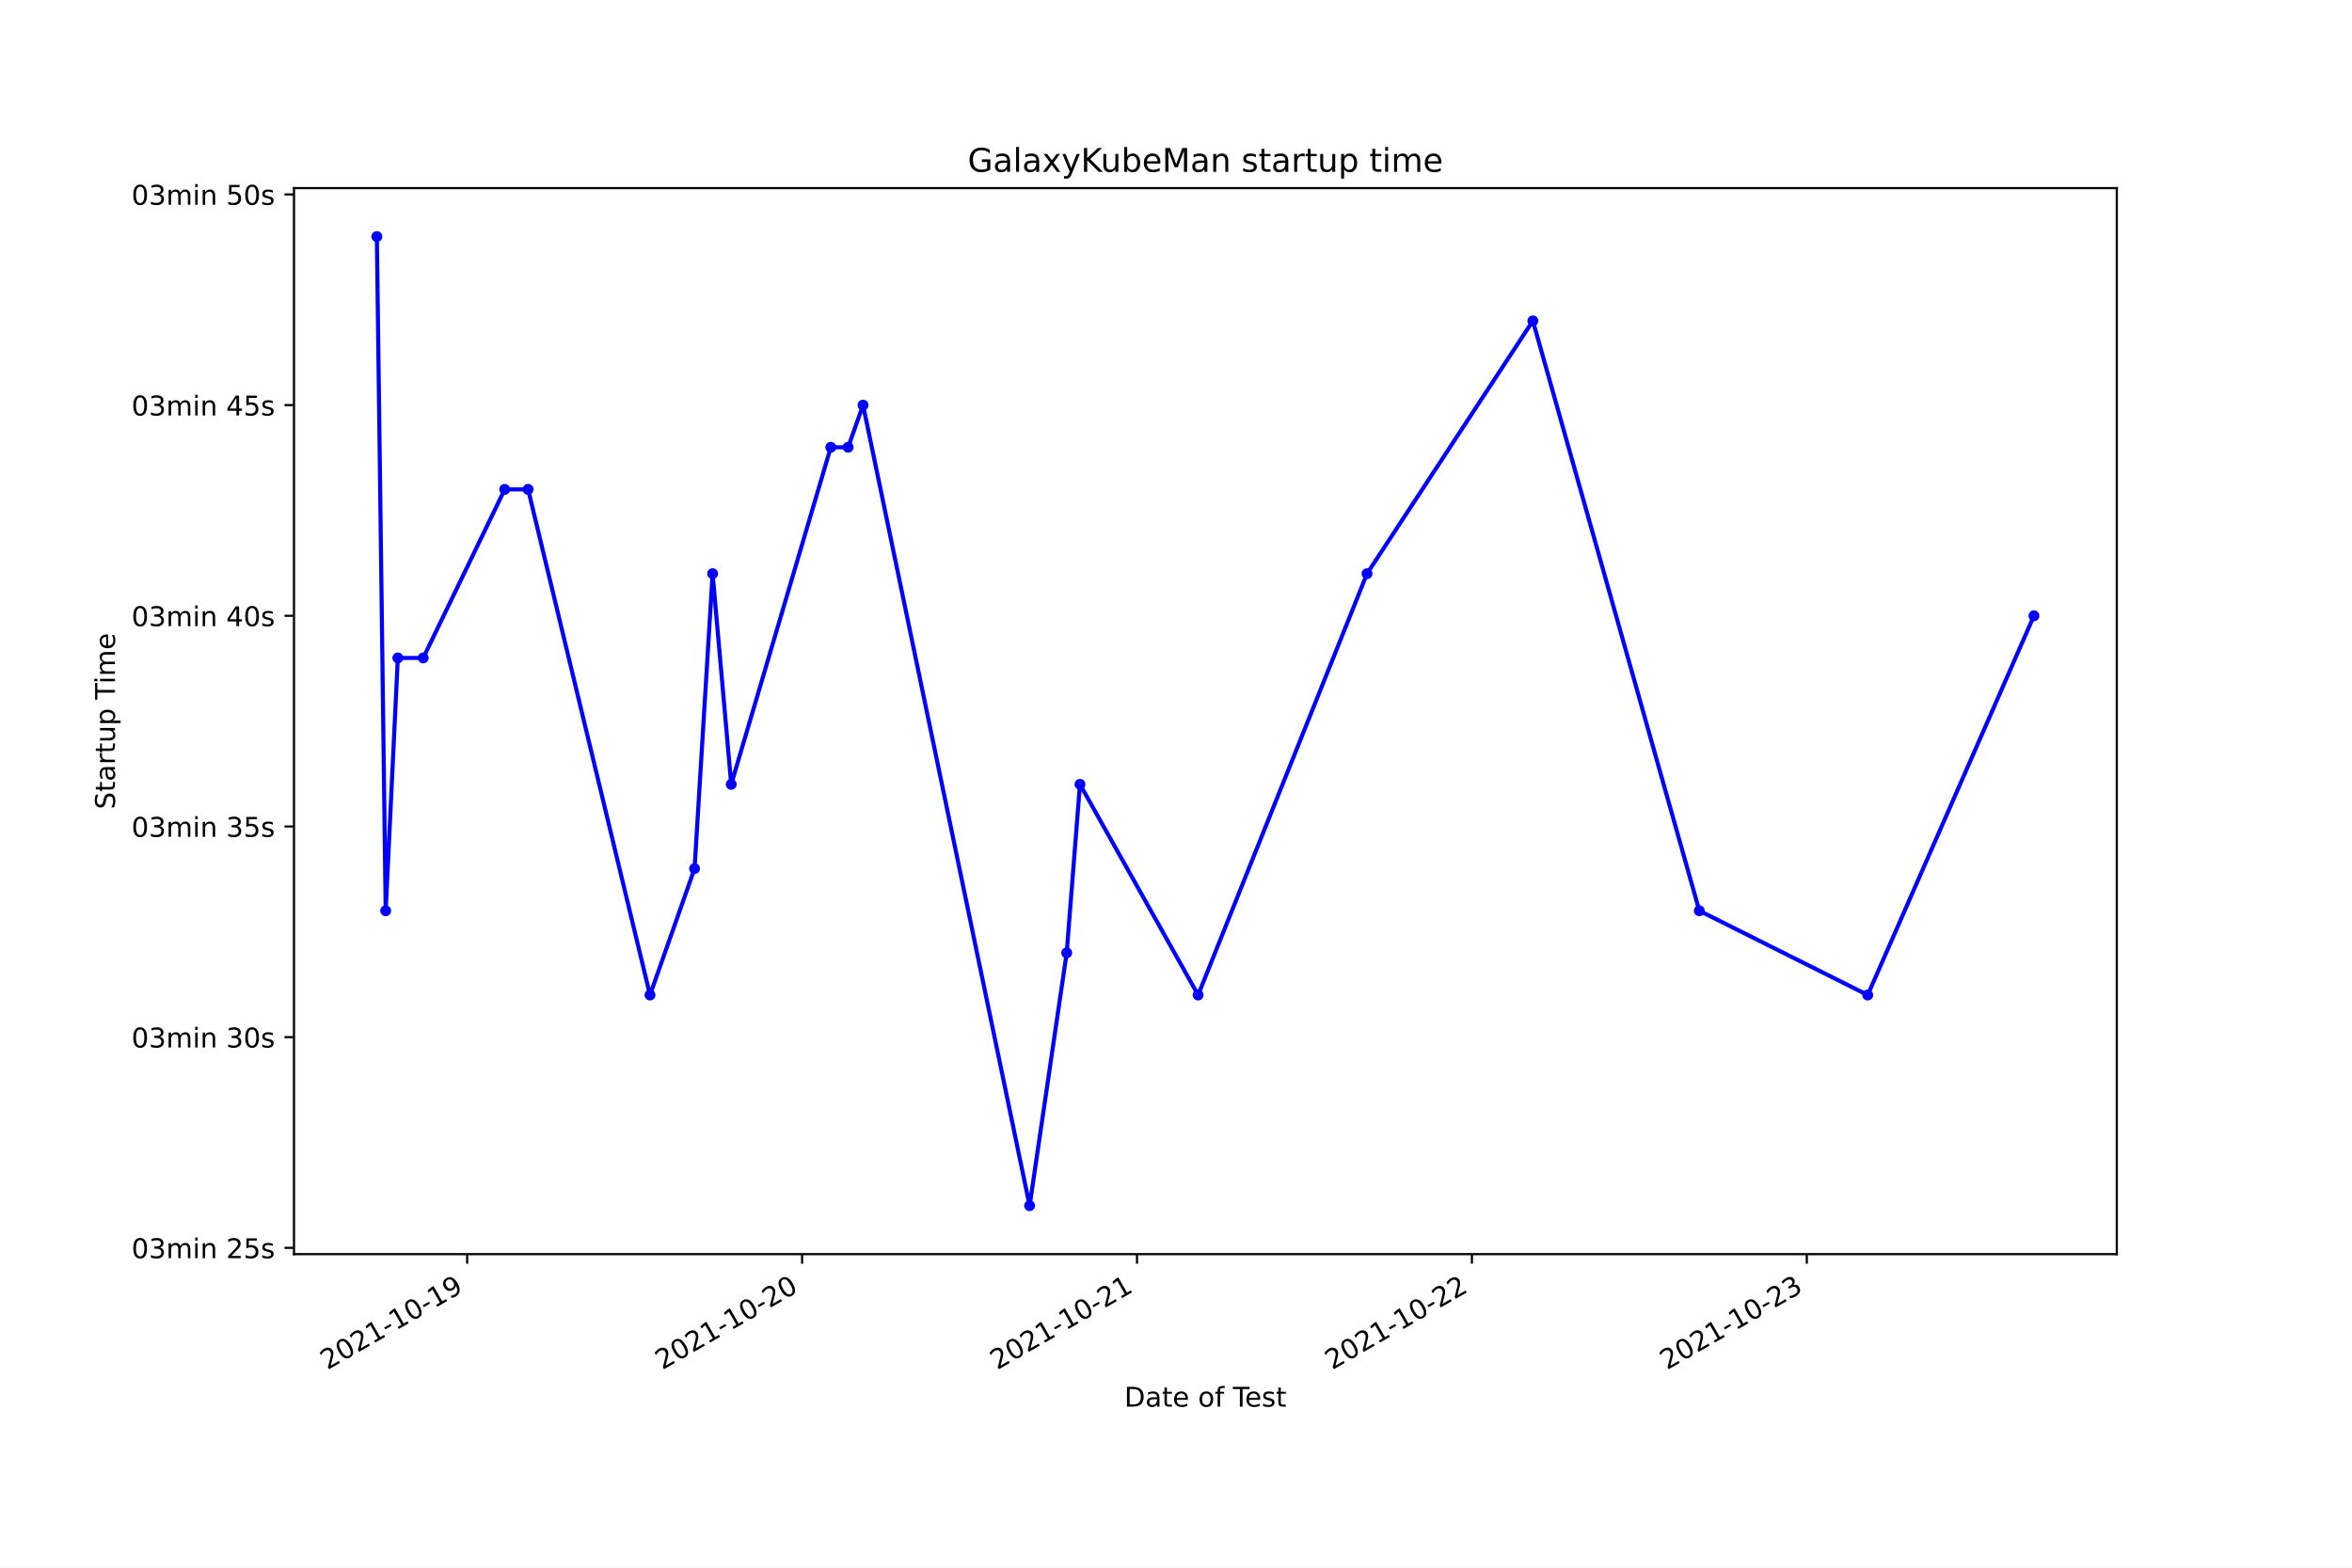
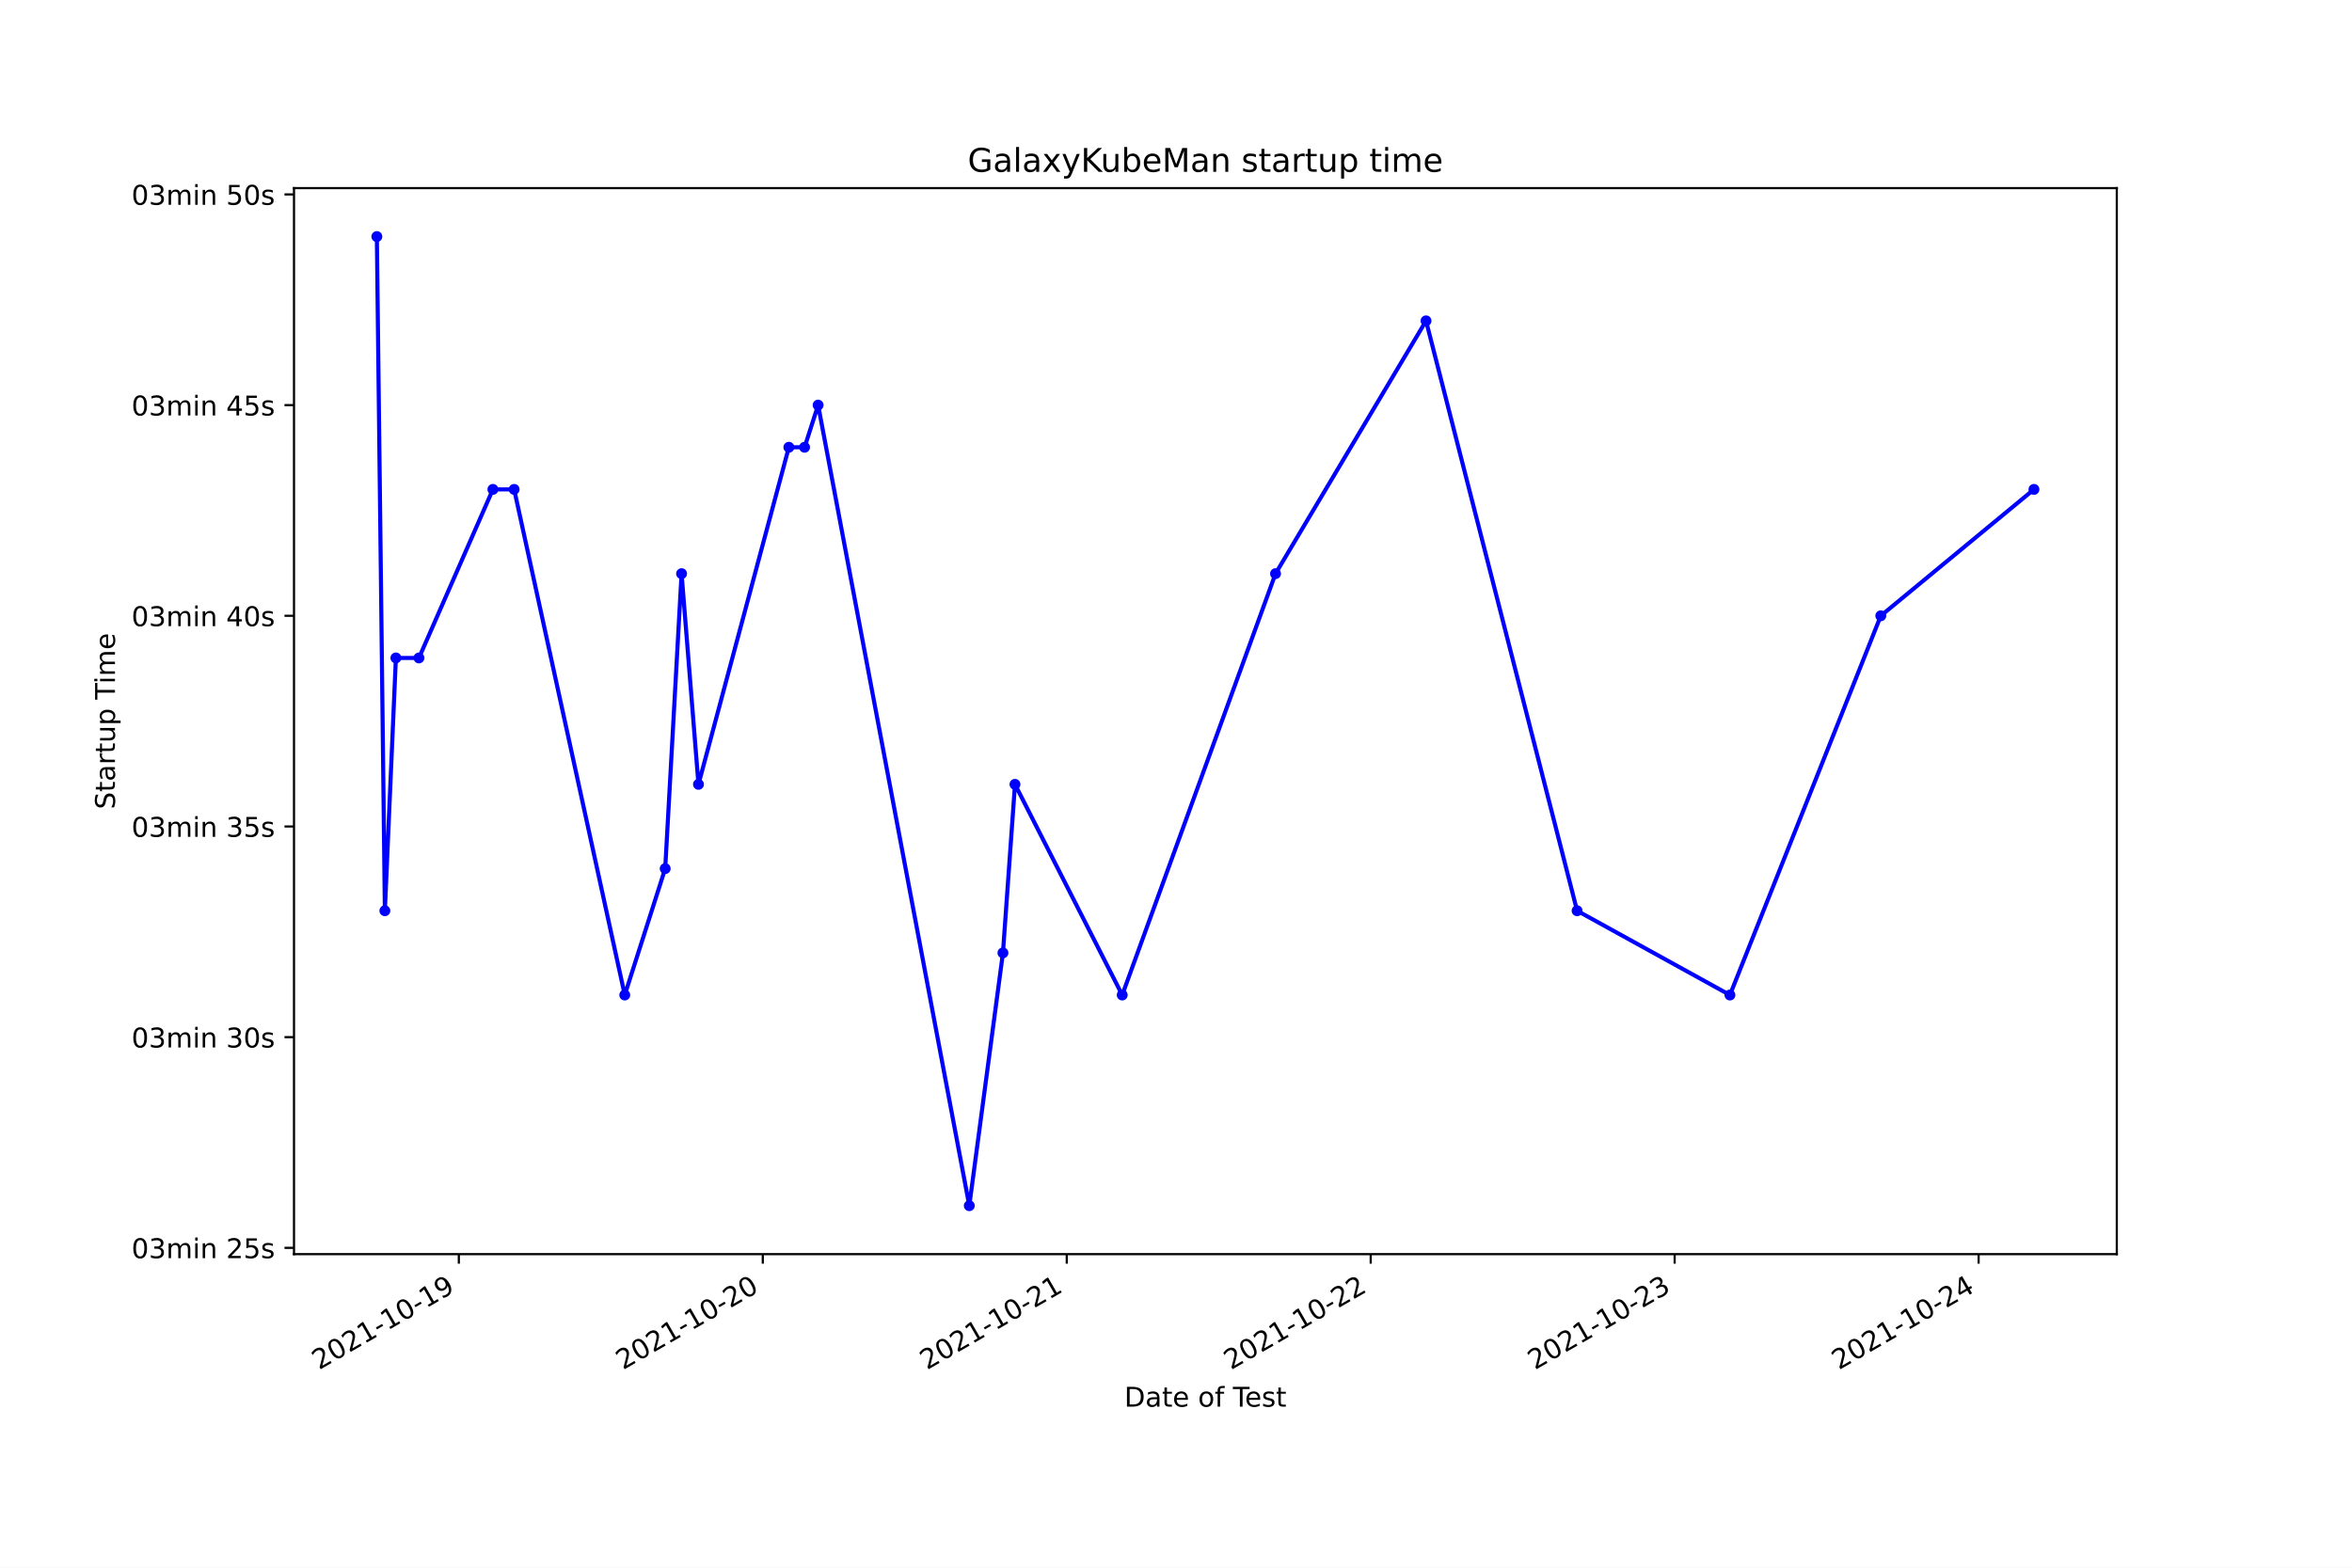
<svg xmlns="http://www.w3.org/2000/svg" xmlns:xlink="http://www.w3.org/1999/xlink" height="576pt" version="1.1" viewBox="0 0 864 576" width="864pt">
  <defs>
    <style type="text/css">*{stroke-linecap:butt;stroke-linejoin:round;}</style>
  </defs>
  <g id="figure_1">
    <g id="patch_1">
      <path d="M 0 576  L 864 576  L 864 0  L 0 0  z " style="fill:#ffffff;" />
    </g>
    <g id="axes_1">
      <g id="patch_2">
        <path d="M 108 460.8  L 777.6 460.8  L 777.6 69.12  L 108 69.12  z " style="fill:#ffffff;" />
      </g>
      <g id="matplotlib.axis_1">
        <g id="xtick_1">
          <g id="line2d_1">
            <defs>
-               <path d="M 0 0  L 0 3.5  " id="mc2a33dce40" style="stroke:#000000;stroke-width:0.8;" />
+               <path d="M 0 0  L 0 3.5  " id="m55ac969dca" style="stroke:#000000;stroke-width:0.8;" />
            </defs>
            <g>
-               <use style="stroke:#000000;stroke-width:0.8;" x="171.617" xlink:href="#mc2a33dce40" y="460.8" />
+               <use style="stroke:#000000;stroke-width:0.8;" x="168.55" xlink:href="#m55ac969dca" y="460.8" />
            </g>
          </g>
          <g id="text_1">
-             <g transform="translate(120.2474 503.4383)rotate(-30)scale(0.1 -0.1)">
+             <g transform="translate(117.181 503.4383)rotate(-30)scale(0.1 -0.1)">
              <defs>
                <path d="M 1228 531  L 3431 531  L 3431 0  L 469 0  L 469 531  Q 828 903 1448 1529  Q 2069 2156 2228 2338  Q 2531 2678 2651 2914  Q 2772 3150 2772 3378  Q 2772 3750 2511 3984  Q 2250 4219 1831 4219  Q 1534 4219 1204 4116  Q 875 4013 500 3803  L 500 4441  Q 881 4594 1212 4672  Q 1544 4750 1819 4750  Q 2544 4750 2975 4387  Q 3406 4025 3406 3419  Q 3406 3131 3298 2873  Q 3191 2616 2906 2266  Q 2828 2175 2409 1742  Q 1991 1309 1228 531  z " id="DejaVuSans-32" transform="scale(0.015625)" />
                <path d="M 2034 4250  Q 1547 4250 1301 3770  Q 1056 3291 1056 2328  Q 1056 1369 1301 889  Q 1547 409 2034 409  Q 2525 409 2770 889  Q 3016 1369 3016 2328  Q 3016 3291 2770 3770  Q 2525 4250 2034 4250  z M 2034 4750  Q 2819 4750 3233 4129  Q 3647 3509 3647 2328  Q 3647 1150 3233 529  Q 2819 -91 2034 -91  Q 1250 -91 836 529  Q 422 1150 422 2328  Q 422 3509 836 4129  Q 1250 4750 2034 4750  z " id="DejaVuSans-30" transform="scale(0.015625)" />
                <path d="M 794 531  L 1825 531  L 1825 4091  L 703 3866  L 703 4441  L 1819 4666  L 2450 4666  L 2450 531  L 3481 531  L 3481 0  L 794 0  L 794 531  z " id="DejaVuSans-31" transform="scale(0.015625)" />
                <path d="M 313 2009  L 1997 2009  L 1997 1497  L 313 1497  L 313 2009  z " id="DejaVuSans-2d" transform="scale(0.015625)" />
                <path d="M 703 97  L 703 672  Q 941 559 1184 500  Q 1428 441 1663 441  Q 2288 441 2617 861  Q 2947 1281 2994 2138  Q 2813 1869 2534 1725  Q 2256 1581 1919 1581  Q 1219 1581 811 2004  Q 403 2428 403 3163  Q 403 3881 828 4315  Q 1253 4750 1959 4750  Q 2769 4750 3195 4129  Q 3622 3509 3622 2328  Q 3622 1225 3098 567  Q 2575 -91 1691 -91  Q 1453 -91 1209 -44  Q 966 3 703 97  z M 1959 2075  Q 2384 2075 2632 2365  Q 2881 2656 2881 3163  Q 2881 3666 2632 3958  Q 2384 4250 1959 4250  Q 1534 4250 1286 3958  Q 1038 3666 1038 3163  Q 1038 2656 1286 2365  Q 1534 2075 1959 2075  z " id="DejaVuSans-39" transform="scale(0.015625)" />
              </defs>
              <use xlink:href="#DejaVuSans-32" />
              <use x="63.623" xlink:href="#DejaVuSans-30" />
              <use x="127.246" xlink:href="#DejaVuSans-32" />
              <use x="190.869" xlink:href="#DejaVuSans-31" />
              <use x="254.492" xlink:href="#DejaVuSans-2d" />
              <use x="290.576" xlink:href="#DejaVuSans-31" />
              <use x="354.199" xlink:href="#DejaVuSans-30" />
              <use x="417.822" xlink:href="#DejaVuSans-2d" />
              <use x="453.906" xlink:href="#DejaVuSans-31" />
              <use x="517.529" xlink:href="#DejaVuSans-39" />
            </g>
          </g>
        </g>
        <g id="xtick_2">
          <g id="line2d_2">
            <g>
-               <use style="stroke:#000000;stroke-width:0.8;" x="294.645" xlink:href="#mc2a33dce40" y="460.8" />
+               <use style="stroke:#000000;stroke-width:0.8;" x="280.208" xlink:href="#m55ac969dca" y="460.8" />
            </g>
          </g>
          <g id="text_2">
-             <g transform="translate(243.2753 503.4383)rotate(-30)scale(0.1 -0.1)">
+             <g transform="translate(228.839 503.4383)rotate(-30)scale(0.1 -0.1)">
              <use xlink:href="#DejaVuSans-32" />
              <use x="63.623" xlink:href="#DejaVuSans-30" />
              <use x="127.246" xlink:href="#DejaVuSans-32" />
              <use x="190.869" xlink:href="#DejaVuSans-31" />
              <use x="254.492" xlink:href="#DejaVuSans-2d" />
              <use x="290.576" xlink:href="#DejaVuSans-31" />
              <use x="354.199" xlink:href="#DejaVuSans-30" />
              <use x="417.822" xlink:href="#DejaVuSans-2d" />
              <use x="453.906" xlink:href="#DejaVuSans-32" />
              <use x="517.529" xlink:href="#DejaVuSans-30" />
            </g>
          </g>
        </g>
        <g id="xtick_3">
          <g id="line2d_3">
            <g>
-               <use style="stroke:#000000;stroke-width:0.8;" x="417.673" xlink:href="#mc2a33dce40" y="460.8" />
+               <use style="stroke:#000000;stroke-width:0.8;" x="391.866" xlink:href="#m55ac969dca" y="460.8" />
            </g>
          </g>
          <g id="text_3">
-             <g transform="translate(366.3031 503.4383)rotate(-30)scale(0.1 -0.1)">
+             <g transform="translate(340.4969 503.4383)rotate(-30)scale(0.1 -0.1)">
              <use xlink:href="#DejaVuSans-32" />
              <use x="63.623" xlink:href="#DejaVuSans-30" />
              <use x="127.246" xlink:href="#DejaVuSans-32" />
              <use x="190.869" xlink:href="#DejaVuSans-31" />
              <use x="254.492" xlink:href="#DejaVuSans-2d" />
              <use x="290.576" xlink:href="#DejaVuSans-31" />
              <use x="354.199" xlink:href="#DejaVuSans-30" />
              <use x="417.822" xlink:href="#DejaVuSans-2d" />
              <use x="453.906" xlink:href="#DejaVuSans-32" />
              <use x="517.529" xlink:href="#DejaVuSans-31" />
            </g>
          </g>
        </g>
        <g id="xtick_4">
          <g id="line2d_4">
            <g>
-               <use style="stroke:#000000;stroke-width:0.8;" x="540.7" xlink:href="#mc2a33dce40" y="460.8" />
+               <use style="stroke:#000000;stroke-width:0.8;" x="503.524" xlink:href="#m55ac969dca" y="460.8" />
            </g>
          </g>
          <g id="text_4">
-             <g transform="translate(489.331 503.4383)rotate(-30)scale(0.1 -0.1)">
+             <g transform="translate(452.1549 503.4383)rotate(-30)scale(0.1 -0.1)">
              <use xlink:href="#DejaVuSans-32" />
              <use x="63.623" xlink:href="#DejaVuSans-30" />
              <use x="127.246" xlink:href="#DejaVuSans-32" />
              <use x="190.869" xlink:href="#DejaVuSans-31" />
              <use x="254.492" xlink:href="#DejaVuSans-2d" />
              <use x="290.576" xlink:href="#DejaVuSans-31" />
              <use x="354.199" xlink:href="#DejaVuSans-30" />
              <use x="417.822" xlink:href="#DejaVuSans-2d" />
              <use x="453.906" xlink:href="#DejaVuSans-32" />
              <use x="517.529" xlink:href="#DejaVuSans-32" />
            </g>
          </g>
        </g>
        <g id="xtick_5">
          <g id="line2d_5">
            <g>
-               <use style="stroke:#000000;stroke-width:0.8;" x="663.728" xlink:href="#mc2a33dce40" y="460.8" />
+               <use style="stroke:#000000;stroke-width:0.8;" x="615.182" xlink:href="#m55ac969dca" y="460.8" />
            </g>
          </g>
          <g id="text_5">
-             <g transform="translate(612.3588 503.4383)rotate(-30)scale(0.1 -0.1)">
+             <g transform="translate(563.8129 503.4383)rotate(-30)scale(0.1 -0.1)">
              <defs>
                <path d="M 2597 2516  Q 3050 2419 3304 2112  Q 3559 1806 3559 1356  Q 3559 666 3084 287  Q 2609 -91 1734 -91  Q 1441 -91 1130 -33  Q 819 25 488 141  L 488 750  Q 750 597 1062 519  Q 1375 441 1716 441  Q 2309 441 2620 675  Q 2931 909 2931 1356  Q 2931 1769 2642 2001  Q 2353 2234 1838 2234  L 1294 2234  L 1294 2753  L 1863 2753  Q 2328 2753 2575 2939  Q 2822 3125 2822 3475  Q 2822 3834 2567 4026  Q 2313 4219 1838 4219  Q 1578 4219 1281 4162  Q 984 4106 628 3988  L 628 4550  Q 988 4650 1302 4700  Q 1616 4750 1894 4750  Q 2613 4750 3031 4423  Q 3450 4097 3450 3541  Q 3450 3153 3228 2886  Q 3006 2619 2597 2516  z " id="DejaVuSans-33" transform="scale(0.015625)" />
              </defs>
              <use xlink:href="#DejaVuSans-32" />
              <use x="63.623" xlink:href="#DejaVuSans-30" />
              <use x="127.246" xlink:href="#DejaVuSans-32" />
              <use x="190.869" xlink:href="#DejaVuSans-31" />
              <use x="254.492" xlink:href="#DejaVuSans-2d" />
              <use x="290.576" xlink:href="#DejaVuSans-31" />
              <use x="354.199" xlink:href="#DejaVuSans-30" />
              <use x="417.822" xlink:href="#DejaVuSans-2d" />
              <use x="453.906" xlink:href="#DejaVuSans-32" />
              <use x="517.529" xlink:href="#DejaVuSans-33" />
            </g>
          </g>
        </g>
-         <g id="text_6">
+         <g id="xtick_6">
+           <g id="line2d_6">
+             <g>
+               <use style="stroke:#000000;stroke-width:0.8;" x="726.84" xlink:href="#m55ac969dca" y="460.8" />
+             </g>
+           </g>
+           <g id="text_6">
+             <g transform="translate(675.4709 503.4383)rotate(-30)scale(0.1 -0.1)">
+               <defs>
+                 <path d="M 2419 4116  L 825 1625  L 2419 1625  L 2419 4116  z M 2253 4666  L 3047 4666  L 3047 1625  L 3713 1625  L 3713 1100  L 3047 1100  L 3047 0  L 2419 0  L 2419 1100  L 313 1100  L 313 1709  L 2253 4666  z " id="DejaVuSans-34" transform="scale(0.015625)" />
+               </defs>
+               <use xlink:href="#DejaVuSans-32" />
+               <use x="63.623" xlink:href="#DejaVuSans-30" />
+               <use x="127.246" xlink:href="#DejaVuSans-32" />
+               <use x="190.869" xlink:href="#DejaVuSans-31" />
+               <use x="254.492" xlink:href="#DejaVuSans-2d" />
+               <use x="290.576" xlink:href="#DejaVuSans-31" />
+               <use x="354.199" xlink:href="#DejaVuSans-30" />
+               <use x="417.822" xlink:href="#DejaVuSans-2d" />
+               <use x="453.906" xlink:href="#DejaVuSans-32" />
+               <use x="517.529" xlink:href="#DejaVuSans-34" />
+             </g>
+           </g>
+         </g>
+         <g id="text_7">
          <g transform="translate(413.0063 516.8378)scale(0.1 -0.1)">
            <defs>
              <path d="M 1259 4147  L 1259 519  L 2022 519  Q 2988 519 3436 956  Q 3884 1394 3884 2338  Q 3884 3275 3436 3711  Q 2988 4147 2022 4147  L 1259 4147  z M 628 4666  L 1925 4666  Q 3281 4666 3915 4102  Q 4550 3538 4550 2338  Q 4550 1131 3912 565  Q 3275 0 1925 0  L 628 0  L 628 4666  z " id="DejaVuSans-44" transform="scale(0.015625)" />
              <path d="M 2194 1759  Q 1497 1759 1228 1600  Q 959 1441 959 1056  Q 959 750 1161 570  Q 1363 391 1709 391  Q 2188 391 2477 730  Q 2766 1069 2766 1631  L 2766 1759  L 2194 1759  z M 3341 1997  L 3341 0  L 2766 0  L 2766 531  Q 2569 213 2275 61  Q 1981 -91 1556 -91  Q 1019 -91 701 211  Q 384 513 384 1019  Q 384 1609 779 1909  Q 1175 2209 1959 2209  L 2766 2209  L 2766 2266  Q 2766 2663 2505 2880  Q 2244 3097 1772 3097  Q 1472 3097 1187 3025  Q 903 2953 641 2809  L 641 3341  Q 956 3463 1253 3523  Q 1550 3584 1831 3584  Q 2591 3584 2966 3190  Q 3341 2797 3341 1997  z " id="DejaVuSans-61" transform="scale(0.015625)" />
              <path d="M 1172 4494  L 1172 3500  L 2356 3500  L 2356 3053  L 1172 3053  L 1172 1153  Q 1172 725 1289 603  Q 1406 481 1766 481  L 2356 481  L 2356 0  L 1766 0  Q 1100 0 847 248  Q 594 497 594 1153  L 594 3053  L 172 3053  L 172 3500  L 594 3500  L 594 4494  L 1172 4494  z " id="DejaVuSans-74" transform="scale(0.015625)" />
              <path d="M 3597 1894  L 3597 1613  L 953 1613  Q 991 1019 1311 708  Q 1631 397 2203 397  Q 2534 397 2845 478  Q 3156 559 3463 722  L 3463 178  Q 3153 47 2828 -22  Q 2503 -91 2169 -91  Q 1331 -91 842 396  Q 353 884 353 1716  Q 353 2575 817 3079  Q 1281 3584 2069 3584  Q 2775 3584 3186 3129  Q 3597 2675 3597 1894  z M 3022 2063  Q 3016 2534 2758 2815  Q 2500 3097 2075 3097  Q 1594 3097 1305 2825  Q 1016 2553 972 2059  L 3022 2063  z " id="DejaVuSans-65" transform="scale(0.015625)" />
              <path id="DejaVuSans-20" transform="scale(0.015625)" />
              <path d="M 1959 3097  Q 1497 3097 1228 2736  Q 959 2375 959 1747  Q 959 1119 1226 758  Q 1494 397 1959 397  Q 2419 397 2687 759  Q 2956 1122 2956 1747  Q 2956 2369 2687 2733  Q 2419 3097 1959 3097  z M 1959 3584  Q 2709 3584 3137 3096  Q 3566 2609 3566 1747  Q 3566 888 3137 398  Q 2709 -91 1959 -91  Q 1206 -91 779 398  Q 353 888 353 1747  Q 353 2609 779 3096  Q 1206 3584 1959 3584  z " id="DejaVuSans-6f" transform="scale(0.015625)" />
              <path d="M 2375 4863  L 2375 4384  L 1825 4384  Q 1516 4384 1395 4259  Q 1275 4134 1275 3809  L 1275 3500  L 2222 3500  L 2222 3053  L 1275 3053  L 1275 0  L 697 0  L 697 3053  L 147 3053  L 147 3500  L 697 3500  L 697 3744  Q 697 4328 969 4595  Q 1241 4863 1831 4863  L 2375 4863  z " id="DejaVuSans-66" transform="scale(0.015625)" />
              <path d="M -19 4666  L 3928 4666  L 3928 4134  L 2272 4134  L 2272 0  L 1638 0  L 1638 4134  L -19 4134  L -19 4666  z " id="DejaVuSans-54" transform="scale(0.015625)" />
              <path d="M 2834 3397  L 2834 2853  Q 2591 2978 2328 3040  Q 2066 3103 1784 3103  Q 1356 3103 1142 2972  Q 928 2841 928 2578  Q 928 2378 1081 2264  Q 1234 2150 1697 2047  L 1894 2003  Q 2506 1872 2764 1633  Q 3022 1394 3022 966  Q 3022 478 2636 193  Q 2250 -91 1575 -91  Q 1294 -91 989 -36  Q 684 19 347 128  L 347 722  Q 666 556 975 473  Q 1284 391 1588 391  Q 1994 391 2212 530  Q 2431 669 2431 922  Q 2431 1156 2273 1281  Q 2116 1406 1581 1522  L 1381 1569  Q 847 1681 609 1914  Q 372 2147 372 2553  Q 372 3047 722 3315  Q 1072 3584 1716 3584  Q 2034 3584 2315 3537  Q 2597 3491 2834 3397  z " id="DejaVuSans-73" transform="scale(0.015625)" />
            </defs>
            <use xlink:href="#DejaVuSans-44" />
            <use x="77.002" xlink:href="#DejaVuSans-61" />
            <use x="138.281" xlink:href="#DejaVuSans-74" />
            <use x="177.49" xlink:href="#DejaVuSans-65" />
            <use x="239.014" xlink:href="#DejaVuSans-20" />
            <use x="270.801" xlink:href="#DejaVuSans-6f" />
            <use x="331.982" xlink:href="#DejaVuSans-66" />
            <use x="367.188" xlink:href="#DejaVuSans-20" />
            <use x="398.975" xlink:href="#DejaVuSans-54" />
            <use x="443.059" xlink:href="#DejaVuSans-65" />
            <use x="504.582" xlink:href="#DejaVuSans-73" />
            <use x="556.682" xlink:href="#DejaVuSans-74" />
          </g>
        </g>
      </g>
      <g id="matplotlib.axis_2">
        <g id="ytick_1">
-           <g id="line2d_6">
+           <g id="line2d_7">
            <defs>
-               <path d="M 0 0  L -3.5 0  " id="me1f8670e2c" style="stroke:#000000;stroke-width:0.8;" />
+               <path d="M 0 0  L -3.5 0  " id="mf821939f30" style="stroke:#000000;stroke-width:0.8;" />
            </defs>
            <g>
-               <use style="stroke:#000000;stroke-width:0.8;" x="108" xlink:href="#me1f8670e2c" y="458.478" />
-             </g>
-           </g>
-           <g id="text_7">
+               <use style="stroke:#000000;stroke-width:0.8;" x="108" xlink:href="#mf821939f30" y="458.478" />
+             </g>
+           </g>
+           <g id="text_8">
            <g transform="translate(48.30625 462.277)scale(0.1 -0.1)">
              <defs>
                <path d="M 3328 2828  Q 3544 3216 3844 3400  Q 4144 3584 4550 3584  Q 5097 3584 5394 3201  Q 5691 2819 5691 2113  L 5691 0  L 5113 0  L 5113 2094  Q 5113 2597 4934 2840  Q 4756 3084 4391 3084  Q 3944 3084 3684 2787  Q 3425 2491 3425 1978  L 3425 0  L 2847 0  L 2847 2094  Q 2847 2600 2669 2842  Q 2491 3084 2119 3084  Q 1678 3084 1418 2786  Q 1159 2488 1159 1978  L 1159 0  L 581 0  L 581 3500  L 1159 3500  L 1159 2956  Q 1356 3278 1631 3431  Q 1906 3584 2284 3584  Q 2666 3584 2933 3390  Q 3200 3197 3328 2828  z " id="DejaVuSans-6d" transform="scale(0.015625)" />
                <path d="M 603 3500  L 1178 3500  L 1178 0  L 603 0  L 603 3500  z M 603 4863  L 1178 4863  L 1178 4134  L 603 4134  L 603 4863  z " id="DejaVuSans-69" transform="scale(0.015625)" />
                <path d="M 3513 2113  L 3513 0  L 2938 0  L 2938 2094  Q 2938 2591 2744 2837  Q 2550 3084 2163 3084  Q 1697 3084 1428 2787  Q 1159 2491 1159 1978  L 1159 0  L 581 0  L 581 3500  L 1159 3500  L 1159 2956  Q 1366 3272 1645 3428  Q 1925 3584 2291 3584  Q 2894 3584 3203 3211  Q 3513 2838 3513 2113  z " id="DejaVuSans-6e" transform="scale(0.015625)" />
                <path d="M 691 4666  L 3169 4666  L 3169 4134  L 1269 4134  L 1269 2991  Q 1406 3038 1543 3061  Q 1681 3084 1819 3084  Q 2600 3084 3056 2656  Q 3513 2228 3513 1497  Q 3513 744 3044 326  Q 2575 -91 1722 -91  Q 1428 -91 1123 -41  Q 819 9 494 109  L 494 744  Q 775 591 1075 516  Q 1375 441 1709 441  Q 2250 441 2565 725  Q 2881 1009 2881 1497  Q 2881 1984 2565 2268  Q 2250 2553 1709 2553  Q 1456 2553 1204 2497  Q 953 2441 691 2322  L 691 4666  z " id="DejaVuSans-35" transform="scale(0.015625)" />
              </defs>
              <use xlink:href="#DejaVuSans-30" />
              <use x="63.623" xlink:href="#DejaVuSans-33" />
              <use x="127.246" xlink:href="#DejaVuSans-6d" />
              <use x="224.658" xlink:href="#DejaVuSans-69" />
              <use x="252.441" xlink:href="#DejaVuSans-6e" />
              <use x="315.82" xlink:href="#DejaVuSans-20" />
              <use x="347.607" xlink:href="#DejaVuSans-32" />
              <use x="411.23" xlink:href="#DejaVuSans-35" />
              <use x="474.854" xlink:href="#DejaVuSans-73" />
            </g>
          </g>
        </g>
        <g id="ytick_2">
-           <g id="line2d_7">
-             <g>
-               <use style="stroke:#000000;stroke-width:0.8;" x="108" xlink:href="#me1f8670e2c" y="381.071" />
-             </g>
-           </g>
-           <g id="text_8">
+           <g id="line2d_8">
+             <g>
+               <use style="stroke:#000000;stroke-width:0.8;" x="108" xlink:href="#mf821939f30" y="381.071" />
+             </g>
+           </g>
+           <g id="text_9">
            <g transform="translate(48.30625 384.8699)scale(0.1 -0.1)">
              <use xlink:href="#DejaVuSans-30" />
              <use x="63.623" xlink:href="#DejaVuSans-33" />
              <use x="127.246" xlink:href="#DejaVuSans-6d" />
              <use x="224.658" xlink:href="#DejaVuSans-69" />
              <use x="252.441" xlink:href="#DejaVuSans-6e" />
              <use x="315.82" xlink:href="#DejaVuSans-20" />
              <use x="347.607" xlink:href="#DejaVuSans-33" />
              <use x="411.23" xlink:href="#DejaVuSans-30" />
              <use x="474.854" xlink:href="#DejaVuSans-73" />
            </g>
          </g>
        </g>
        <g id="ytick_3">
-           <g id="line2d_8">
-             <g>
-               <use style="stroke:#000000;stroke-width:0.8;" x="108" xlink:href="#me1f8670e2c" y="303.664" />
-             </g>
-           </g>
-           <g id="text_9">
+           <g id="line2d_9">
+             <g>
+               <use style="stroke:#000000;stroke-width:0.8;" x="108" xlink:href="#mf821939f30" y="303.664" />
+             </g>
+           </g>
+           <g id="text_10">
            <g transform="translate(48.30625 307.4628)scale(0.1 -0.1)">
              <use xlink:href="#DejaVuSans-30" />
              <use x="63.623" xlink:href="#DejaVuSans-33" />
              <use x="127.246" xlink:href="#DejaVuSans-6d" />
              <use x="224.658" xlink:href="#DejaVuSans-69" />
              <use x="252.441" xlink:href="#DejaVuSans-6e" />
              <use x="315.82" xlink:href="#DejaVuSans-20" />
              <use x="347.607" xlink:href="#DejaVuSans-33" />
              <use x="411.23" xlink:href="#DejaVuSans-35" />
              <use x="474.854" xlink:href="#DejaVuSans-73" />
            </g>
          </g>
        </g>
        <g id="ytick_4">
-           <g id="line2d_9">
-             <g>
-               <use style="stroke:#000000;stroke-width:0.8;" x="108" xlink:href="#me1f8670e2c" y="226.256" />
-             </g>
-           </g>
-           <g id="text_10">
+           <g id="line2d_10">
+             <g>
+               <use style="stroke:#000000;stroke-width:0.8;" x="108" xlink:href="#mf821939f30" y="226.256" />
+             </g>
+           </g>
+           <g id="text_11">
            <g transform="translate(48.30625 230.0557)scale(0.1 -0.1)">
-               <defs>
-                 <path d="M 2419 4116  L 825 1625  L 2419 1625  L 2419 4116  z M 2253 4666  L 3047 4666  L 3047 1625  L 3713 1625  L 3713 1100  L 3047 1100  L 3047 0  L 2419 0  L 2419 1100  L 313 1100  L 313 1709  L 2253 4666  z " id="DejaVuSans-34" transform="scale(0.015625)" />
-               </defs>
              <use xlink:href="#DejaVuSans-30" />
              <use x="63.623" xlink:href="#DejaVuSans-33" />
              <use x="127.246" xlink:href="#DejaVuSans-6d" />
              <use x="224.658" xlink:href="#DejaVuSans-69" />
              <use x="252.441" xlink:href="#DejaVuSans-6e" />
              <use x="315.82" xlink:href="#DejaVuSans-20" />
              <use x="347.607" xlink:href="#DejaVuSans-34" />
              <use x="411.23" xlink:href="#DejaVuSans-30" />
              <use x="474.854" xlink:href="#DejaVuSans-73" />
            </g>
          </g>
        </g>
        <g id="ytick_5">
-           <g id="line2d_10">
-             <g>
-               <use style="stroke:#000000;stroke-width:0.8;" x="108" xlink:href="#me1f8670e2c" y="148.849" />
-             </g>
-           </g>
-           <g id="text_11">
+           <g id="line2d_11">
+             <g>
+               <use style="stroke:#000000;stroke-width:0.8;" x="108" xlink:href="#mf821939f30" y="148.849" />
+             </g>
+           </g>
+           <g id="text_12">
            <g transform="translate(48.30625 152.6485)scale(0.1 -0.1)">
              <use xlink:href="#DejaVuSans-30" />
              <use x="63.623" xlink:href="#DejaVuSans-33" />
              <use x="127.246" xlink:href="#DejaVuSans-6d" />
              <use x="224.658" xlink:href="#DejaVuSans-69" />
              <use x="252.441" xlink:href="#DejaVuSans-6e" />
              <use x="315.82" xlink:href="#DejaVuSans-20" />
              <use x="347.607" xlink:href="#DejaVuSans-34" />
              <use x="411.23" xlink:href="#DejaVuSans-35" />
              <use x="474.854" xlink:href="#DejaVuSans-73" />
            </g>
          </g>
        </g>
        <g id="ytick_6">
-           <g id="line2d_11">
-             <g>
-               <use style="stroke:#000000;stroke-width:0.8;" x="108" xlink:href="#me1f8670e2c" y="71.442" />
-             </g>
-           </g>
-           <g id="text_12">
+           <g id="line2d_12">
+             <g>
+               <use style="stroke:#000000;stroke-width:0.8;" x="108" xlink:href="#mf821939f30" y="71.442" />
+             </g>
+           </g>
+           <g id="text_13">
            <g transform="translate(48.30625 75.24143)scale(0.1 -0.1)">
              <use xlink:href="#DejaVuSans-30" />
              <use x="63.623" xlink:href="#DejaVuSans-33" />
              <use x="127.246" xlink:href="#DejaVuSans-6d" />
              <use x="224.658" xlink:href="#DejaVuSans-69" />
              <use x="252.441" xlink:href="#DejaVuSans-6e" />
              <use x="315.82" xlink:href="#DejaVuSans-20" />
              <use x="347.607" xlink:href="#DejaVuSans-35" />
              <use x="411.23" xlink:href="#DejaVuSans-30" />
              <use x="474.854" xlink:href="#DejaVuSans-73" />
            </g>
          </g>
        </g>
-         <g id="text_13">
+         <g id="text_14">
          <g transform="translate(42.22656 297.3397)rotate(-90)scale(0.1 -0.1)">
            <defs>
              <path d="M 3425 4513  L 3425 3897  Q 3066 4069 2747 4153  Q 2428 4238 2131 4238  Q 1616 4238 1336 4038  Q 1056 3838 1056 3469  Q 1056 3159 1242 3001  Q 1428 2844 1947 2747  L 2328 2669  Q 3034 2534 3370 2195  Q 3706 1856 3706 1288  Q 3706 609 3251 259  Q 2797 -91 1919 -91  Q 1588 -91 1214 -16  Q 841 59 441 206  L 441 856  Q 825 641 1194 531  Q 1563 422 1919 422  Q 2459 422 2753 634  Q 3047 847 3047 1241  Q 3047 1584 2836 1778  Q 2625 1972 2144 2069  L 1759 2144  Q 1053 2284 737 2584  Q 422 2884 422 3419  Q 422 4038 858 4394  Q 1294 4750 2059 4750  Q 2388 4750 2728 4690  Q 3069 4631 3425 4513  z " id="DejaVuSans-53" transform="scale(0.015625)" />
              <path d="M 2631 2963  Q 2534 3019 2420 3045  Q 2306 3072 2169 3072  Q 1681 3072 1420 2755  Q 1159 2438 1159 1844  L 1159 0  L 581 0  L 581 3500  L 1159 3500  L 1159 2956  Q 1341 3275 1631 3429  Q 1922 3584 2338 3584  Q 2397 3584 2469 3576  Q 2541 3569 2628 3553  L 2631 2963  z " id="DejaVuSans-72" transform="scale(0.015625)" />
              <path d="M 544 1381  L 544 3500  L 1119 3500  L 1119 1403  Q 1119 906 1312 657  Q 1506 409 1894 409  Q 2359 409 2629 706  Q 2900 1003 2900 1516  L 2900 3500  L 3475 3500  L 3475 0  L 2900 0  L 2900 538  Q 2691 219 2414 64  Q 2138 -91 1772 -91  Q 1169 -91 856 284  Q 544 659 544 1381  z M 1991 3584  L 1991 3584  z " id="DejaVuSans-75" transform="scale(0.015625)" />
              <path d="M 1159 525  L 1159 -1331  L 581 -1331  L 581 3500  L 1159 3500  L 1159 2969  Q 1341 3281 1617 3432  Q 1894 3584 2278 3584  Q 2916 3584 3314 3078  Q 3713 2572 3713 1747  Q 3713 922 3314 415  Q 2916 -91 2278 -91  Q 1894 -91 1617 61  Q 1341 213 1159 525  z M 3116 1747  Q 3116 2381 2855 2742  Q 2594 3103 2138 3103  Q 1681 3103 1420 2742  Q 1159 2381 1159 1747  Q 1159 1113 1420 752  Q 1681 391 2138 391  Q 2594 391 2855 752  Q 3116 1113 3116 1747  z " id="DejaVuSans-70" transform="scale(0.015625)" />
            </defs>
            <use xlink:href="#DejaVuSans-53" />
            <use x="63.477" xlink:href="#DejaVuSans-74" />
            <use x="102.686" xlink:href="#DejaVuSans-61" />
            <use x="163.965" xlink:href="#DejaVuSans-72" />
            <use x="205.078" xlink:href="#DejaVuSans-74" />
            <use x="244.287" xlink:href="#DejaVuSans-75" />
            <use x="307.666" xlink:href="#DejaVuSans-70" />
            <use x="371.143" xlink:href="#DejaVuSans-20" />
            <use x="402.93" xlink:href="#DejaVuSans-54" />
            <use x="460.889" xlink:href="#DejaVuSans-69" />
            <use x="488.672" xlink:href="#DejaVuSans-6d" />
            <use x="586.084" xlink:href="#DejaVuSans-65" />
          </g>
        </g>
      </g>
-       <g id="line2d_12">
-         <path clip-path="url(#p354be3631f)" d="M 747.164 226.256  L 686.098 365.589  L 624.24 334.626  L 563.093 117.886  L 502.173 210.775  L 440.127 365.589  L 396.722 288.182  L 391.85 350.108  L 378.231 442.996  L 317.04 148.849  L 311.56 164.331  L 305.197 164.331  L 268.614 288.182  L 261.776 210.775  L 255.145 319.145  L 238.78 365.589  L 194.001 179.812  L 185.411 179.812  L 155.475 241.738  L 146.143 241.738  L 141.682 334.626  L 138.436 86.924  " style="fill:none;stroke:#0000ff;stroke-linecap:square;stroke-width:1.5;" />
+       <g id="line2d_13">
+         <path clip-path="url(#pfe605c2dac)" d="M 747.164 179.812  L 690.907 226.256  L 635.485 365.589  L 579.343 334.626  L 523.848 117.886  L 468.558 210.775  L 412.245 365.589  L 372.852 288.182  L 368.43 350.108  L 356.07 442.996  L 300.534 148.849  L 295.56 164.331  L 289.786 164.331  L 256.583 288.182  L 250.377 210.775  L 244.359 319.145  L 229.506 365.589  L 188.866 179.812  L 181.069 179.812  L 153.9 241.738  L 145.43 241.738  L 141.382 334.626  L 138.436 86.924  " style="fill:none;stroke:#0000ff;stroke-linecap:square;stroke-width:1.5;" />
        <defs>
-           <path d="M 0 1.5  C 0.398 1.5 0.779 1.342 1.061 1.061  C 1.342 0.779 1.5 0.398 1.5 0  C 1.5 -0.398 1.342 -0.779 1.061 -1.061  C 0.779 -1.342 0.398 -1.5 0 -1.5  C -0.398 -1.5 -0.779 -1.342 -1.061 -1.061  C -1.342 -0.779 -1.5 -0.398 -1.5 0  C -1.5 0.398 -1.342 0.779 -1.061 1.061  C -0.779 1.342 -0.398 1.5 0 1.5  z " id="m3c87f71ae3" style="stroke:#0000ff;" />
+           <path d="M 0 1.5  C 0.398 1.5 0.779 1.342 1.061 1.061  C 1.342 0.779 1.5 0.398 1.5 0  C 1.5 -0.398 1.342 -0.779 1.061 -1.061  C 0.779 -1.342 0.398 -1.5 0 -1.5  C -0.398 -1.5 -0.779 -1.342 -1.061 -1.061  C -1.342 -0.779 -1.5 -0.398 -1.5 0  C -1.5 0.398 -1.342 0.779 -1.061 1.061  C -0.779 1.342 -0.398 1.5 0 1.5  z " id="m15669a3aa2" style="stroke:#0000ff;" />
        </defs>
-         <g clip-path="url(#p354be3631f)">
-           <use style="fill:#0000ff;stroke:#0000ff;" x="747.164" xlink:href="#m3c87f71ae3" y="226.256" />
-           <use style="fill:#0000ff;stroke:#0000ff;" x="686.098" xlink:href="#m3c87f71ae3" y="365.589" />
-           <use style="fill:#0000ff;stroke:#0000ff;" x="624.24" xlink:href="#m3c87f71ae3" y="334.626" />
-           <use style="fill:#0000ff;stroke:#0000ff;" x="563.093" xlink:href="#m3c87f71ae3" y="117.886" />
-           <use style="fill:#0000ff;stroke:#0000ff;" x="502.173" xlink:href="#m3c87f71ae3" y="210.775" />
-           <use style="fill:#0000ff;stroke:#0000ff;" x="440.127" xlink:href="#m3c87f71ae3" y="365.589" />
-           <use style="fill:#0000ff;stroke:#0000ff;" x="396.722" xlink:href="#m3c87f71ae3" y="288.182" />
-           <use style="fill:#0000ff;stroke:#0000ff;" x="391.85" xlink:href="#m3c87f71ae3" y="350.108" />
-           <use style="fill:#0000ff;stroke:#0000ff;" x="378.231" xlink:href="#m3c87f71ae3" y="442.996" />
-           <use style="fill:#0000ff;stroke:#0000ff;" x="317.04" xlink:href="#m3c87f71ae3" y="148.849" />
-           <use style="fill:#0000ff;stroke:#0000ff;" x="311.56" xlink:href="#m3c87f71ae3" y="164.331" />
-           <use style="fill:#0000ff;stroke:#0000ff;" x="305.197" xlink:href="#m3c87f71ae3" y="164.331" />
-           <use style="fill:#0000ff;stroke:#0000ff;" x="268.614" xlink:href="#m3c87f71ae3" y="288.182" />
-           <use style="fill:#0000ff;stroke:#0000ff;" x="261.776" xlink:href="#m3c87f71ae3" y="210.775" />
-           <use style="fill:#0000ff;stroke:#0000ff;" x="255.145" xlink:href="#m3c87f71ae3" y="319.145" />
-           <use style="fill:#0000ff;stroke:#0000ff;" x="238.78" xlink:href="#m3c87f71ae3" y="365.589" />
-           <use style="fill:#0000ff;stroke:#0000ff;" x="194.001" xlink:href="#m3c87f71ae3" y="179.812" />
-           <use style="fill:#0000ff;stroke:#0000ff;" x="185.411" xlink:href="#m3c87f71ae3" y="179.812" />
-           <use style="fill:#0000ff;stroke:#0000ff;" x="155.475" xlink:href="#m3c87f71ae3" y="241.738" />
-           <use style="fill:#0000ff;stroke:#0000ff;" x="146.143" xlink:href="#m3c87f71ae3" y="241.738" />
-           <use style="fill:#0000ff;stroke:#0000ff;" x="141.682" xlink:href="#m3c87f71ae3" y="334.626" />
-           <use style="fill:#0000ff;stroke:#0000ff;" x="138.436" xlink:href="#m3c87f71ae3" y="86.924" />
+         <g clip-path="url(#pfe605c2dac)">
+           <use style="fill:#0000ff;stroke:#0000ff;" x="747.164" xlink:href="#m15669a3aa2" y="179.812" />
+           <use style="fill:#0000ff;stroke:#0000ff;" x="690.907" xlink:href="#m15669a3aa2" y="226.256" />
+           <use style="fill:#0000ff;stroke:#0000ff;" x="635.485" xlink:href="#m15669a3aa2" y="365.589" />
+           <use style="fill:#0000ff;stroke:#0000ff;" x="579.343" xlink:href="#m15669a3aa2" y="334.626" />
+           <use style="fill:#0000ff;stroke:#0000ff;" x="523.848" xlink:href="#m15669a3aa2" y="117.886" />
+           <use style="fill:#0000ff;stroke:#0000ff;" x="468.558" xlink:href="#m15669a3aa2" y="210.775" />
+           <use style="fill:#0000ff;stroke:#0000ff;" x="412.245" xlink:href="#m15669a3aa2" y="365.589" />
+           <use style="fill:#0000ff;stroke:#0000ff;" x="372.852" xlink:href="#m15669a3aa2" y="288.182" />
+           <use style="fill:#0000ff;stroke:#0000ff;" x="368.43" xlink:href="#m15669a3aa2" y="350.108" />
+           <use style="fill:#0000ff;stroke:#0000ff;" x="356.07" xlink:href="#m15669a3aa2" y="442.996" />
+           <use style="fill:#0000ff;stroke:#0000ff;" x="300.534" xlink:href="#m15669a3aa2" y="148.849" />
+           <use style="fill:#0000ff;stroke:#0000ff;" x="295.56" xlink:href="#m15669a3aa2" y="164.331" />
+           <use style="fill:#0000ff;stroke:#0000ff;" x="289.786" xlink:href="#m15669a3aa2" y="164.331" />
+           <use style="fill:#0000ff;stroke:#0000ff;" x="256.583" xlink:href="#m15669a3aa2" y="288.182" />
+           <use style="fill:#0000ff;stroke:#0000ff;" x="250.377" xlink:href="#m15669a3aa2" y="210.775" />
+           <use style="fill:#0000ff;stroke:#0000ff;" x="244.359" xlink:href="#m15669a3aa2" y="319.145" />
+           <use style="fill:#0000ff;stroke:#0000ff;" x="229.506" xlink:href="#m15669a3aa2" y="365.589" />
+           <use style="fill:#0000ff;stroke:#0000ff;" x="188.866" xlink:href="#m15669a3aa2" y="179.812" />
+           <use style="fill:#0000ff;stroke:#0000ff;" x="181.069" xlink:href="#m15669a3aa2" y="179.812" />
+           <use style="fill:#0000ff;stroke:#0000ff;" x="153.9" xlink:href="#m15669a3aa2" y="241.738" />
+           <use style="fill:#0000ff;stroke:#0000ff;" x="145.43" xlink:href="#m15669a3aa2" y="241.738" />
+           <use style="fill:#0000ff;stroke:#0000ff;" x="141.382" xlink:href="#m15669a3aa2" y="334.626" />
+           <use style="fill:#0000ff;stroke:#0000ff;" x="138.436" xlink:href="#m15669a3aa2" y="86.924" />
        </g>
      </g>
      <g id="patch_3">
        <path d="M 108 460.8  L 108 69.12  " style="fill:none;stroke:#000000;stroke-linecap:square;stroke-linejoin:miter;stroke-width:0.8;" />
      </g>
      <g id="patch_4">
        <path d="M 777.6 460.8  L 777.6 69.12  " style="fill:none;stroke:#000000;stroke-linecap:square;stroke-linejoin:miter;stroke-width:0.8;" />
      </g>
      <g id="patch_5">
        <path d="M 108 460.8  L 777.6 460.8  " style="fill:none;stroke:#000000;stroke-linecap:square;stroke-linejoin:miter;stroke-width:0.8;" />
      </g>
      <g id="patch_6">
        <path d="M 108 69.12  L 777.6 69.12  " style="fill:none;stroke:#000000;stroke-linecap:square;stroke-linejoin:miter;stroke-width:0.8;" />
      </g>
-       <g id="text_14">
+       <g id="text_15">
        <g transform="translate(355.4794 63.12)scale(0.12 -0.12)">
          <defs>
            <path d="M 3809 666  L 3809 1919  L 2778 1919  L 2778 2438  L 4434 2438  L 4434 434  Q 4069 175 3628 42  Q 3188 -91 2688 -91  Q 1594 -91 976 548  Q 359 1188 359 2328  Q 359 3472 976 4111  Q 1594 4750 2688 4750  Q 3144 4750 3555 4637  Q 3966 4525 4313 4306  L 4313 3634  Q 3963 3931 3569 4081  Q 3175 4231 2741 4231  Q 1884 4231 1454 3753  Q 1025 3275 1025 2328  Q 1025 1384 1454 906  Q 1884 428 2741 428  Q 3075 428 3337 486  Q 3600 544 3809 666  z " id="DejaVuSans-47" transform="scale(0.015625)" />
            <path d="M 603 4863  L 1178 4863  L 1178 0  L 603 0  L 603 4863  z " id="DejaVuSans-6c" transform="scale(0.015625)" />
            <path d="M 3513 3500  L 2247 1797  L 3578 0  L 2900 0  L 1881 1375  L 863 0  L 184 0  L 1544 1831  L 300 3500  L 978 3500  L 1906 2253  L 2834 3500  L 3513 3500  z " id="DejaVuSans-78" transform="scale(0.015625)" />
            <path d="M 2059 -325  Q 1816 -950 1584 -1140  Q 1353 -1331 966 -1331  L 506 -1331  L 506 -850  L 844 -850  Q 1081 -850 1212 -737  Q 1344 -625 1503 -206  L 1606 56  L 191 3500  L 800 3500  L 1894 763  L 2988 3500  L 3597 3500  L 2059 -325  z " id="DejaVuSans-79" transform="scale(0.015625)" />
            <path d="M 628 4666  L 1259 4666  L 1259 2694  L 3353 4666  L 4166 4666  L 1850 2491  L 4331 0  L 3500 0  L 1259 2247  L 1259 0  L 628 0  L 628 4666  z " id="DejaVuSans-4b" transform="scale(0.015625)" />
            <path d="M 3116 1747  Q 3116 2381 2855 2742  Q 2594 3103 2138 3103  Q 1681 3103 1420 2742  Q 1159 2381 1159 1747  Q 1159 1113 1420 752  Q 1681 391 2138 391  Q 2594 391 2855 752  Q 3116 1113 3116 1747  z M 1159 2969  Q 1341 3281 1617 3432  Q 1894 3584 2278 3584  Q 2916 3584 3314 3078  Q 3713 2572 3713 1747  Q 3713 922 3314 415  Q 2916 -91 2278 -91  Q 1894 -91 1617 61  Q 1341 213 1159 525  L 1159 0  L 581 0  L 581 4863  L 1159 4863  L 1159 2969  z " id="DejaVuSans-62" transform="scale(0.015625)" />
            <path d="M 628 4666  L 1569 4666  L 2759 1491  L 3956 4666  L 4897 4666  L 4897 0  L 4281 0  L 4281 4097  L 3078 897  L 2444 897  L 1241 4097  L 1241 0  L 628 0  L 628 4666  z " id="DejaVuSans-4d" transform="scale(0.015625)" />
          </defs>
          <use xlink:href="#DejaVuSans-47" />
          <use x="77.49" xlink:href="#DejaVuSans-61" />
          <use x="138.77" xlink:href="#DejaVuSans-6c" />
          <use x="166.553" xlink:href="#DejaVuSans-61" />
          <use x="227.832" xlink:href="#DejaVuSans-78" />
          <use x="287.012" xlink:href="#DejaVuSans-79" />
          <use x="346.191" xlink:href="#DejaVuSans-4b" />
          <use x="406.768" xlink:href="#DejaVuSans-75" />
          <use x="470.146" xlink:href="#DejaVuSans-62" />
          <use x="533.623" xlink:href="#DejaVuSans-65" />
          <use x="595.146" xlink:href="#DejaVuSans-4d" />
          <use x="681.426" xlink:href="#DejaVuSans-61" />
          <use x="742.705" xlink:href="#DejaVuSans-6e" />
          <use x="806.084" xlink:href="#DejaVuSans-20" />
          <use x="837.871" xlink:href="#DejaVuSans-73" />
          <use x="889.971" xlink:href="#DejaVuSans-74" />
          <use x="929.18" xlink:href="#DejaVuSans-61" />
          <use x="990.459" xlink:href="#DejaVuSans-72" />
          <use x="1031.572" xlink:href="#DejaVuSans-74" />
          <use x="1070.781" xlink:href="#DejaVuSans-75" />
          <use x="1134.16" xlink:href="#DejaVuSans-70" />
          <use x="1197.637" xlink:href="#DejaVuSans-20" />
          <use x="1229.424" xlink:href="#DejaVuSans-74" />
          <use x="1268.633" xlink:href="#DejaVuSans-69" />
          <use x="1296.416" xlink:href="#DejaVuSans-6d" />
          <use x="1393.828" xlink:href="#DejaVuSans-65" />
        </g>
      </g>
    </g>
  </g>
  <defs>
-     <clipPath id="p354be3631f">
+     <clipPath id="pfe605c2dac">
      <rect height="391.68" width="669.6" x="108" y="69.12" />
    </clipPath>
  </defs>
</svg>
